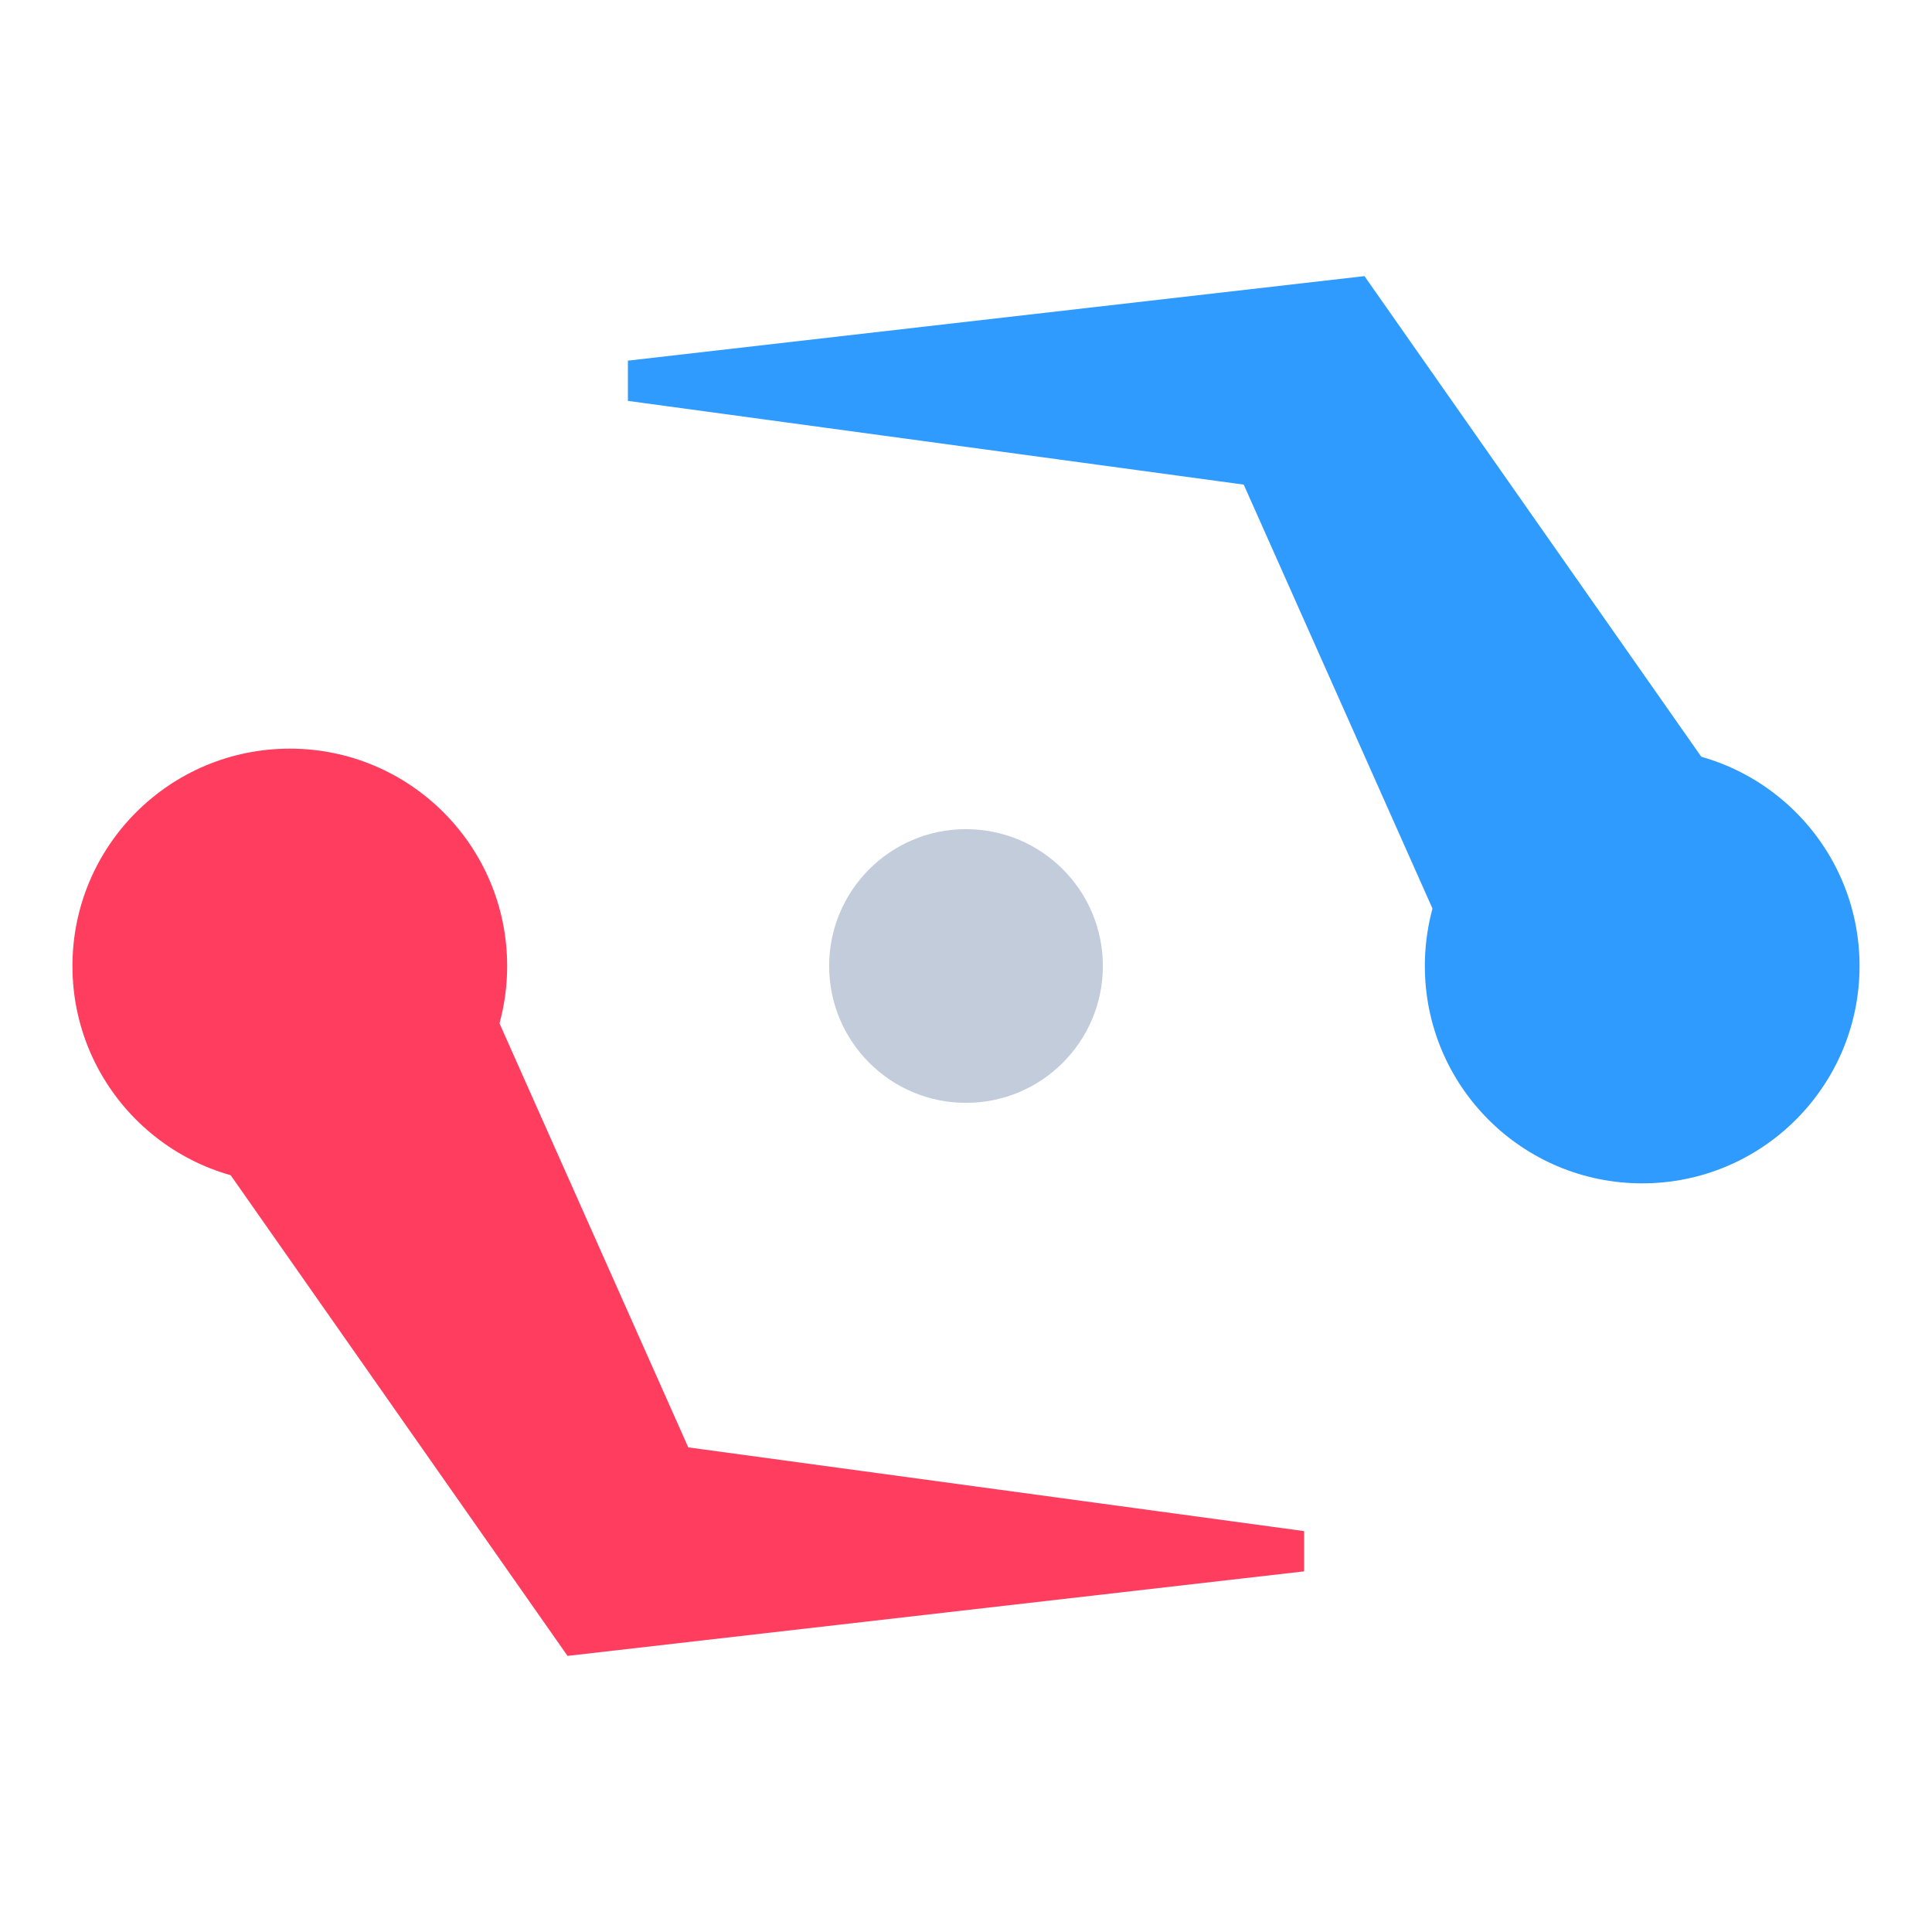
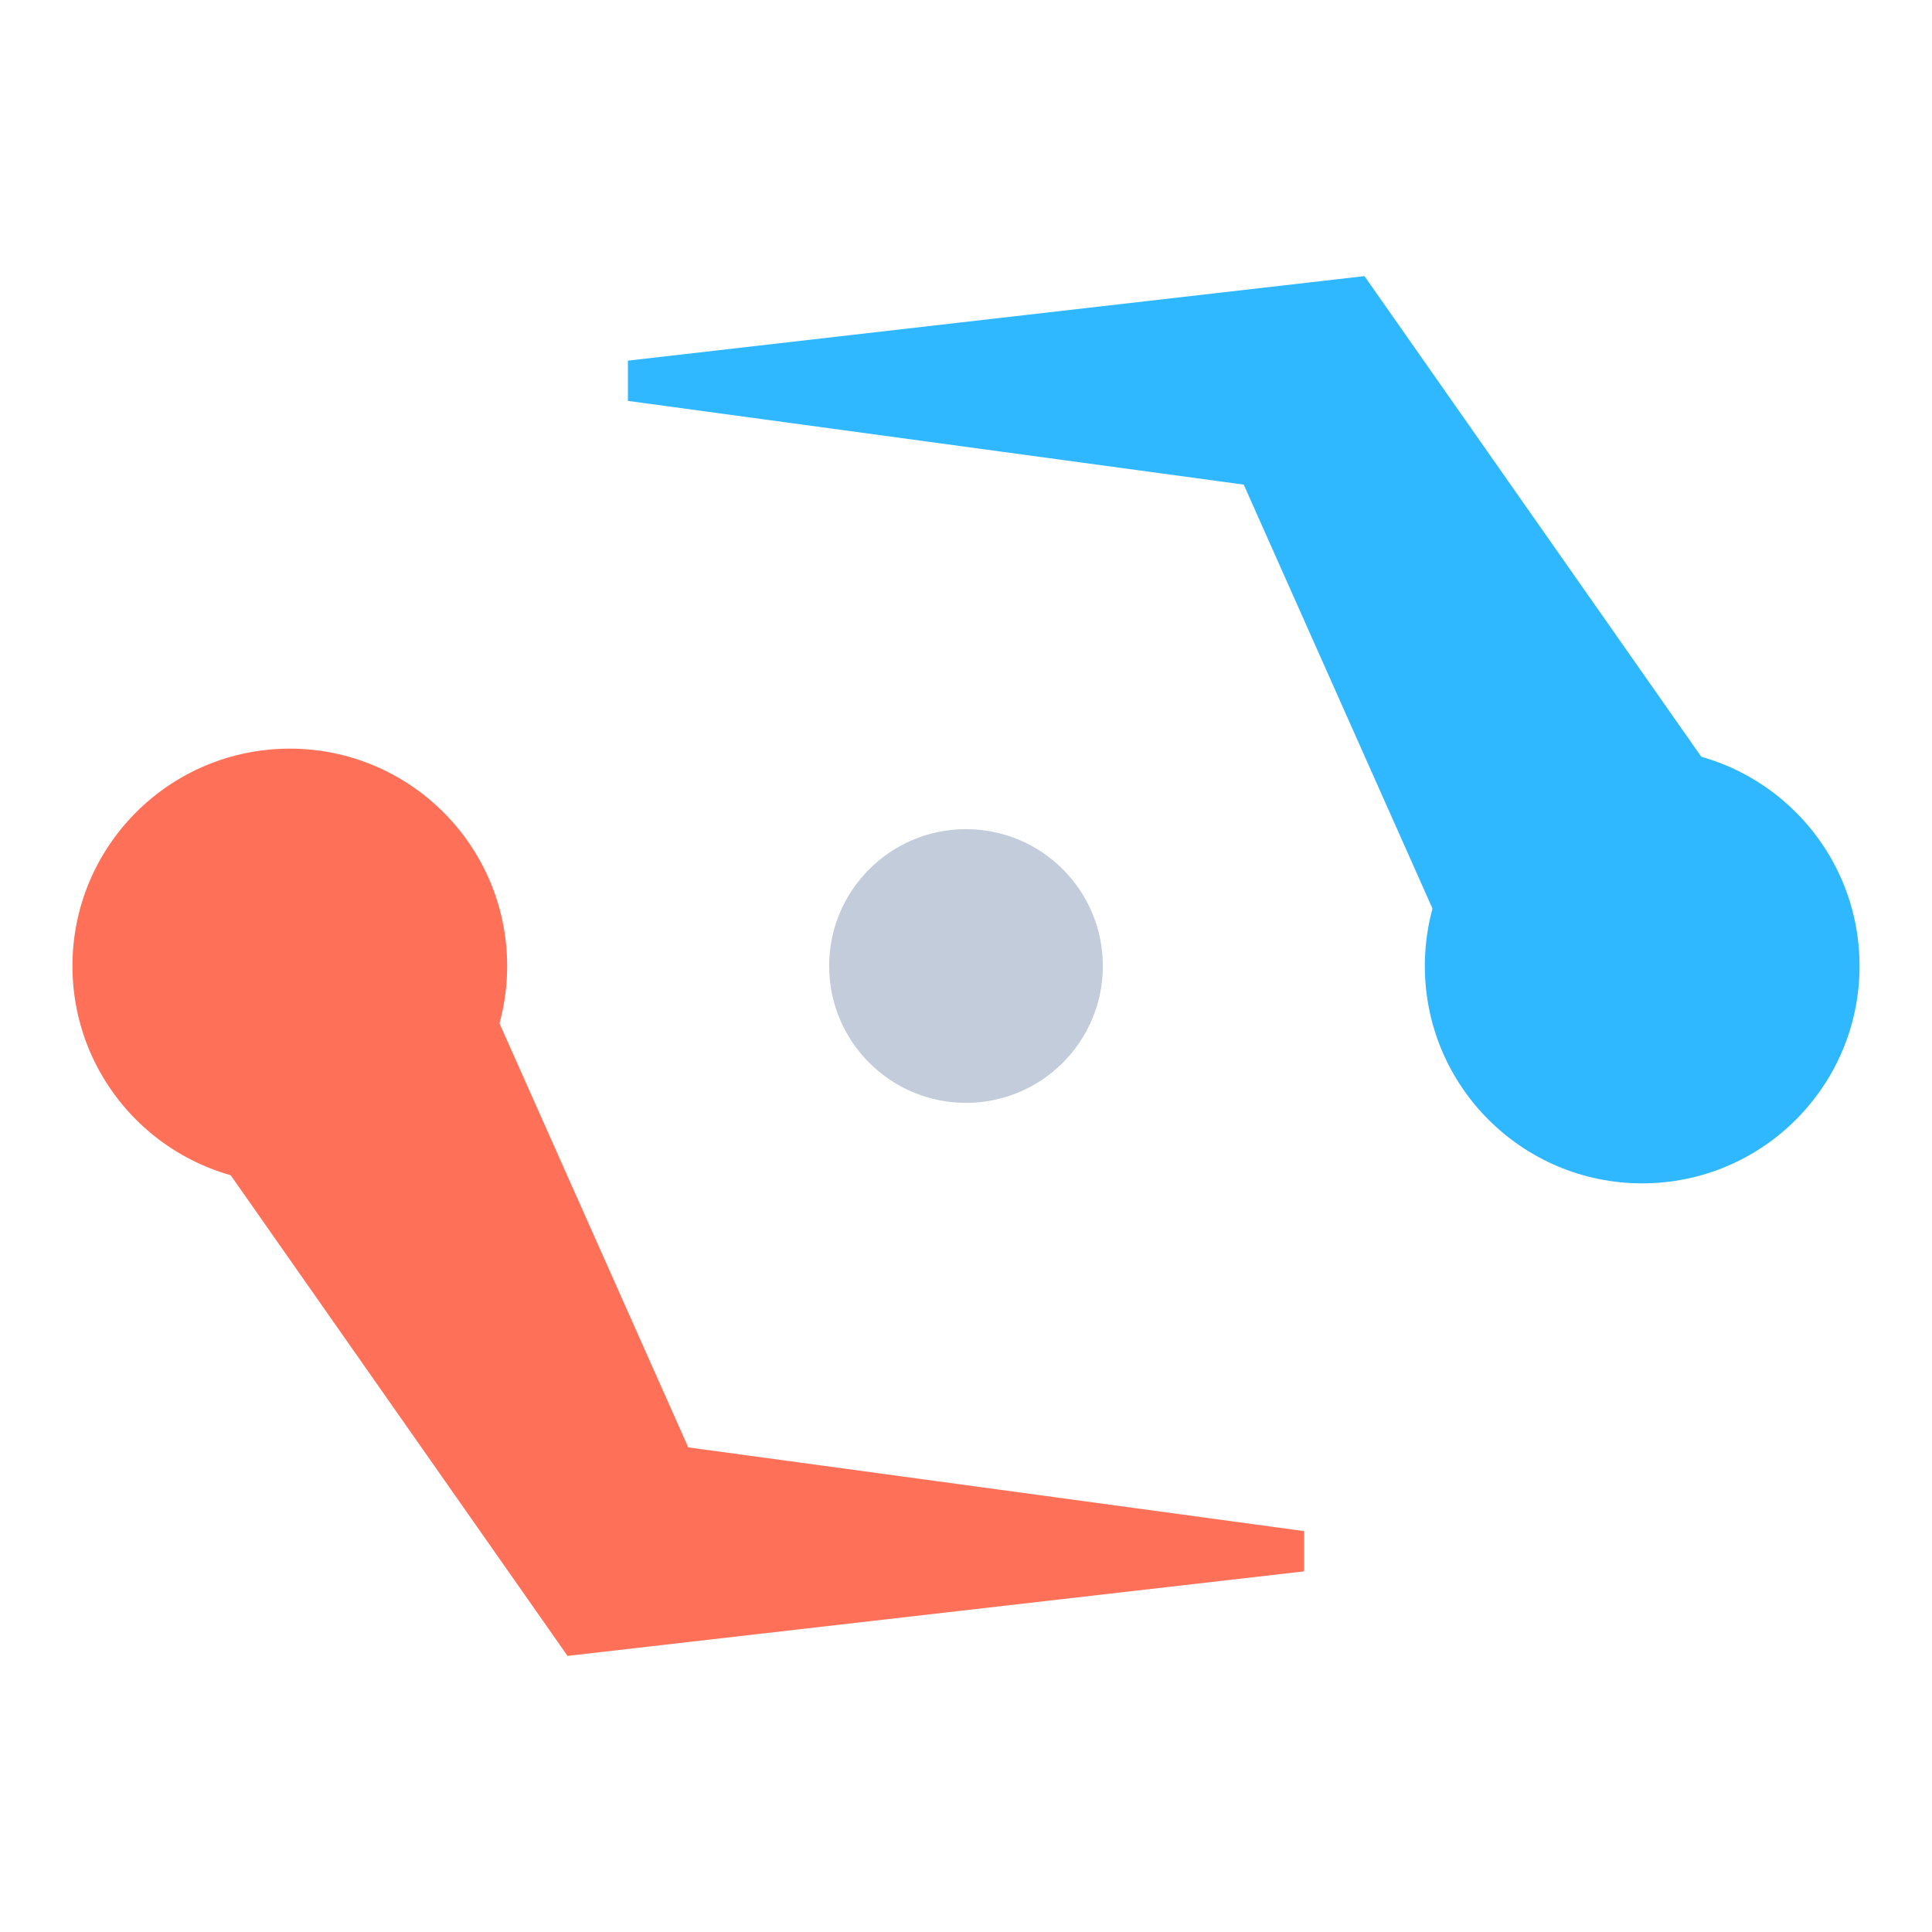
<svg xmlns="http://www.w3.org/2000/svg" viewBox="0 0 24 24" role="img" aria-labelledby="emblem-title">
-   <path d="M22.22 10.95 L16.95 3.43 L7.8 4.48 L7.8 4.98 L15.45 6.02 L18.58 13.05 Z" fill="#2f9bff" />
-   <circle cx="20.4" cy="12" r="2.7" fill="#2f9bff" />
-   <path d="M1.78 13.05 L7.05 20.57 L16.2 19.52 L16.2 19.02 L8.55 17.98 L5.42 10.95 Z" fill="#ff3d5e" />
-   <circle cx="3.6" cy="12" r="2.7" fill="#ff3d5e" />
+   <path d="M22.22 10.95 L16.95 3.43 L7.8 4.48 L7.8 4.98 L15.45 6.02 L18.58 13.05 Z" fill="#2fb8ff" />
+   <circle cx="20.4" cy="12" r="2.7" fill="#2fb8ff" />
+   <path d="M1.78 13.05 L7.05 20.57 L16.2 19.52 L16.2 19.02 L8.55 17.98 L5.42 10.95 Z" fill="#ff7059" />
+   <circle cx="3.6" cy="12" r="2.7" fill="#ff7059" />
  <circle cx="12" cy="12" r="1.7" fill="#c2ccdb" />
</svg>
